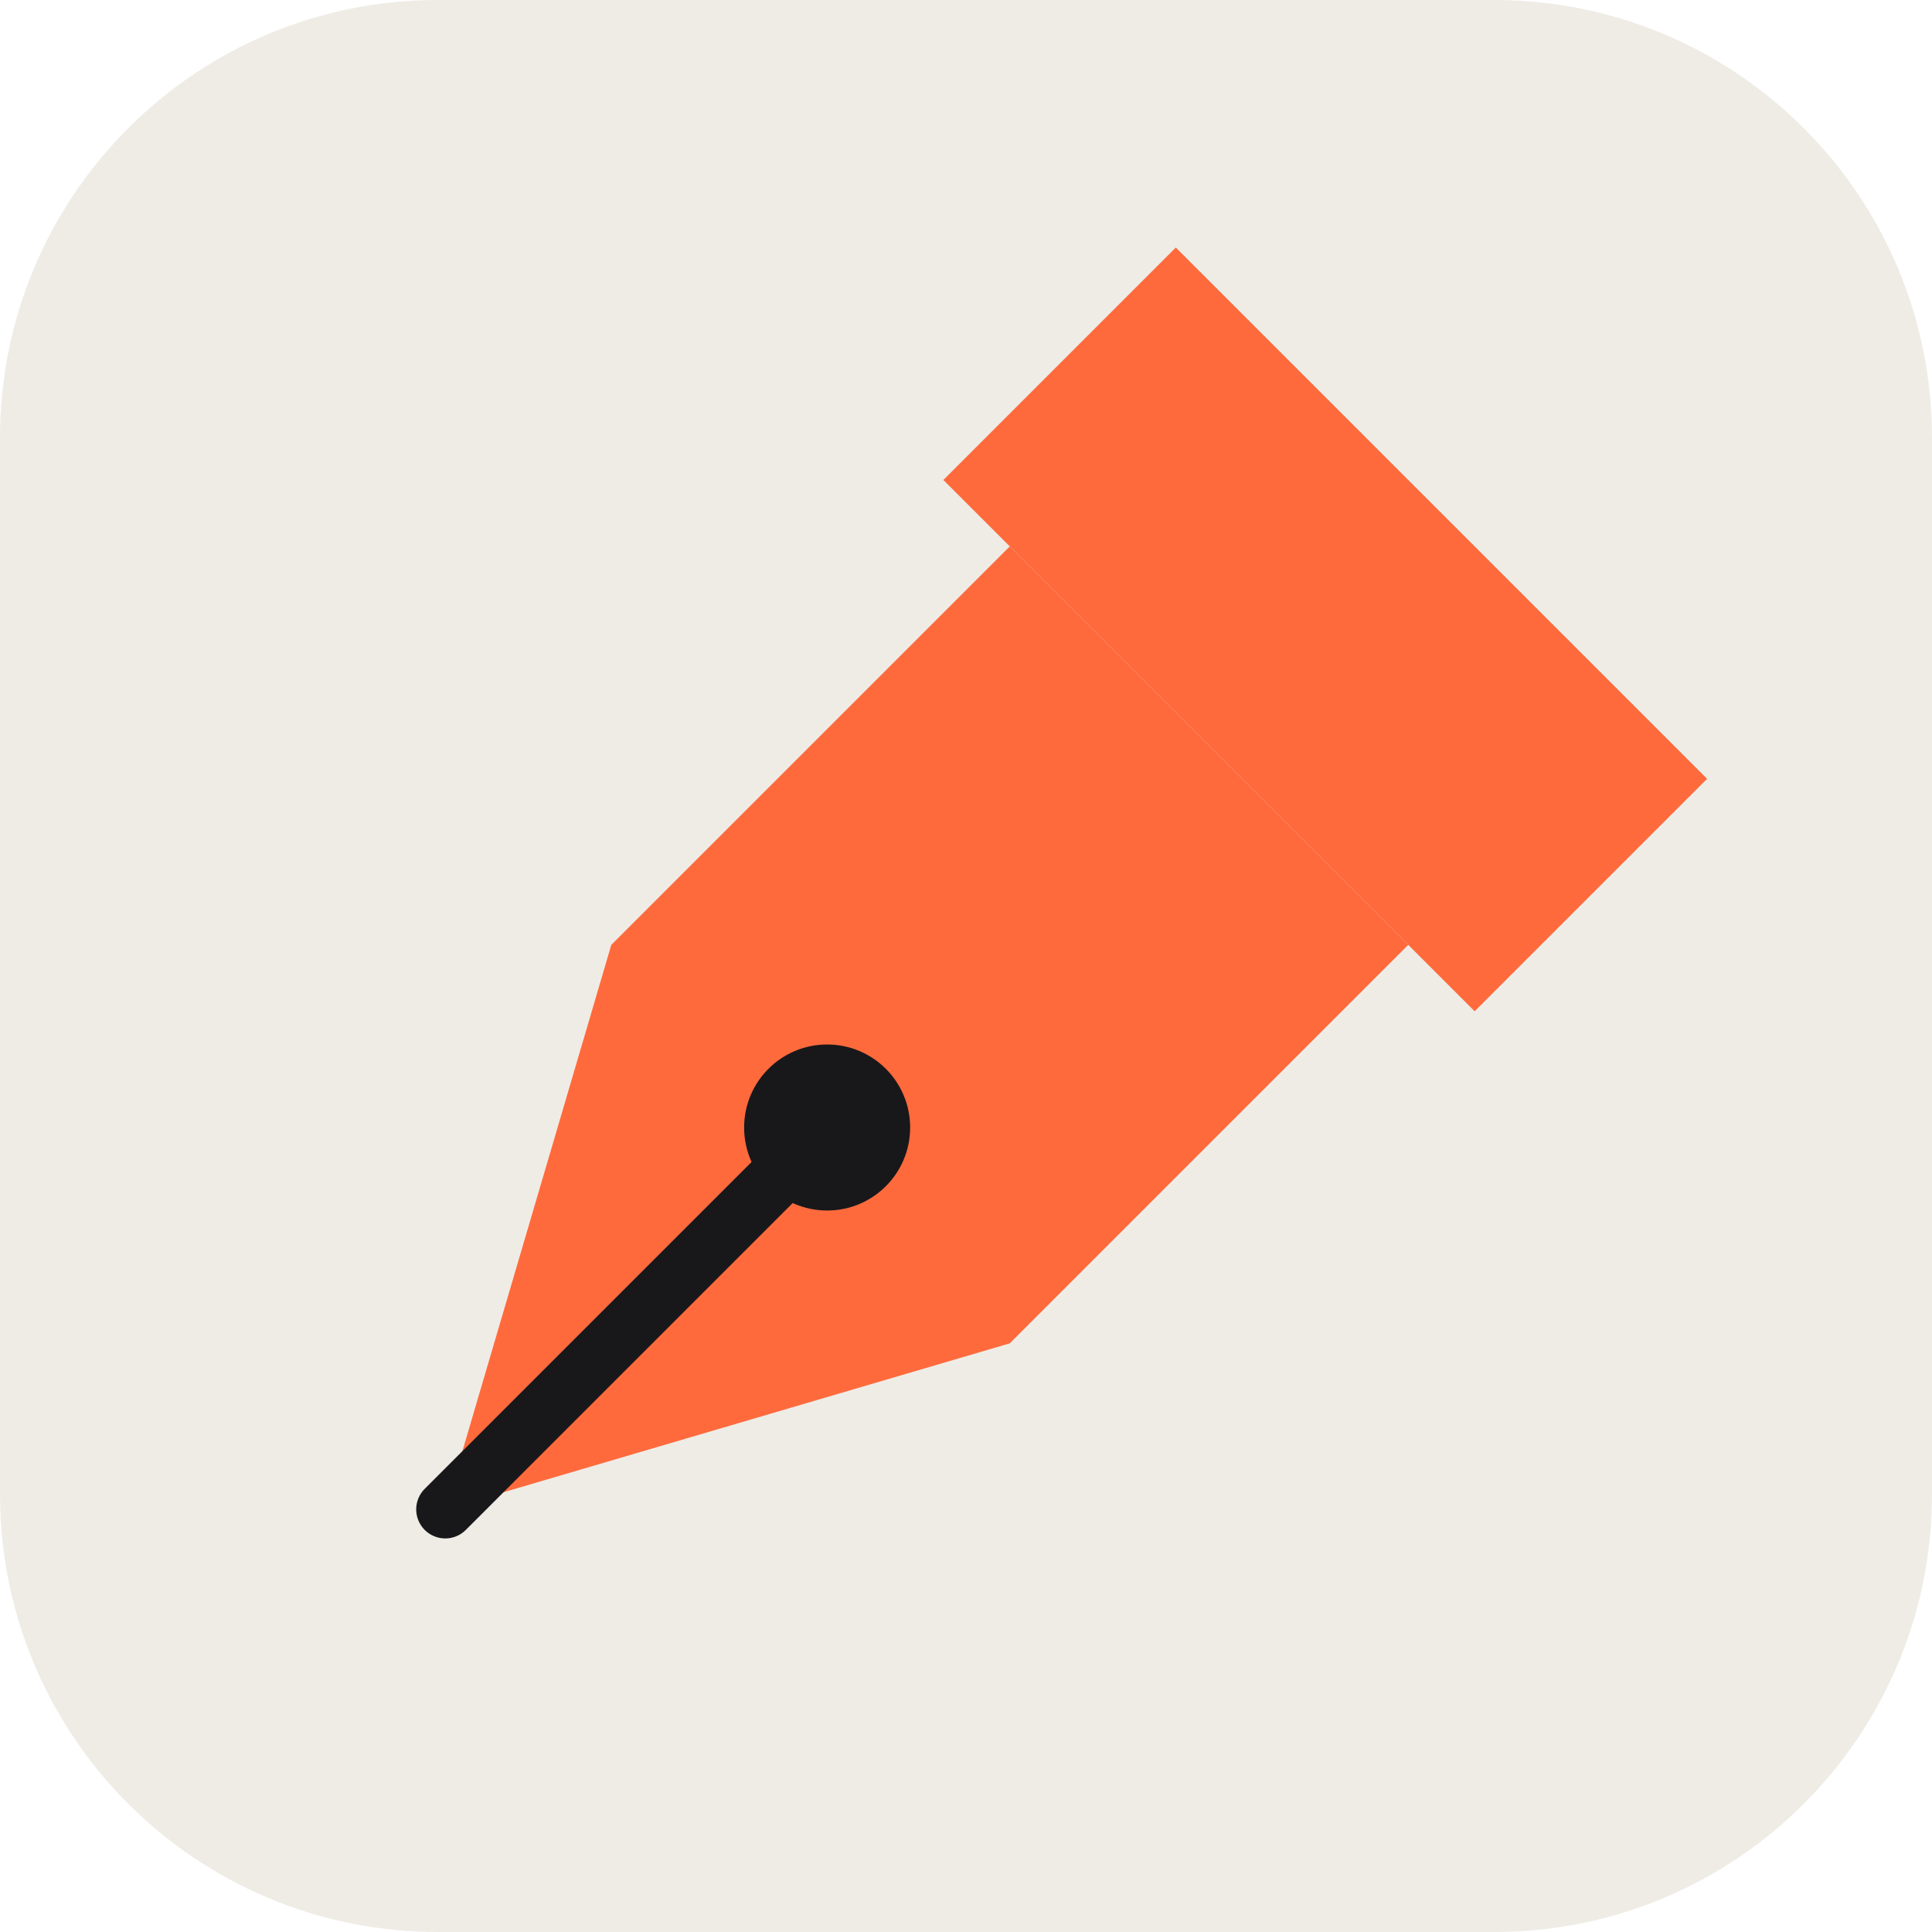
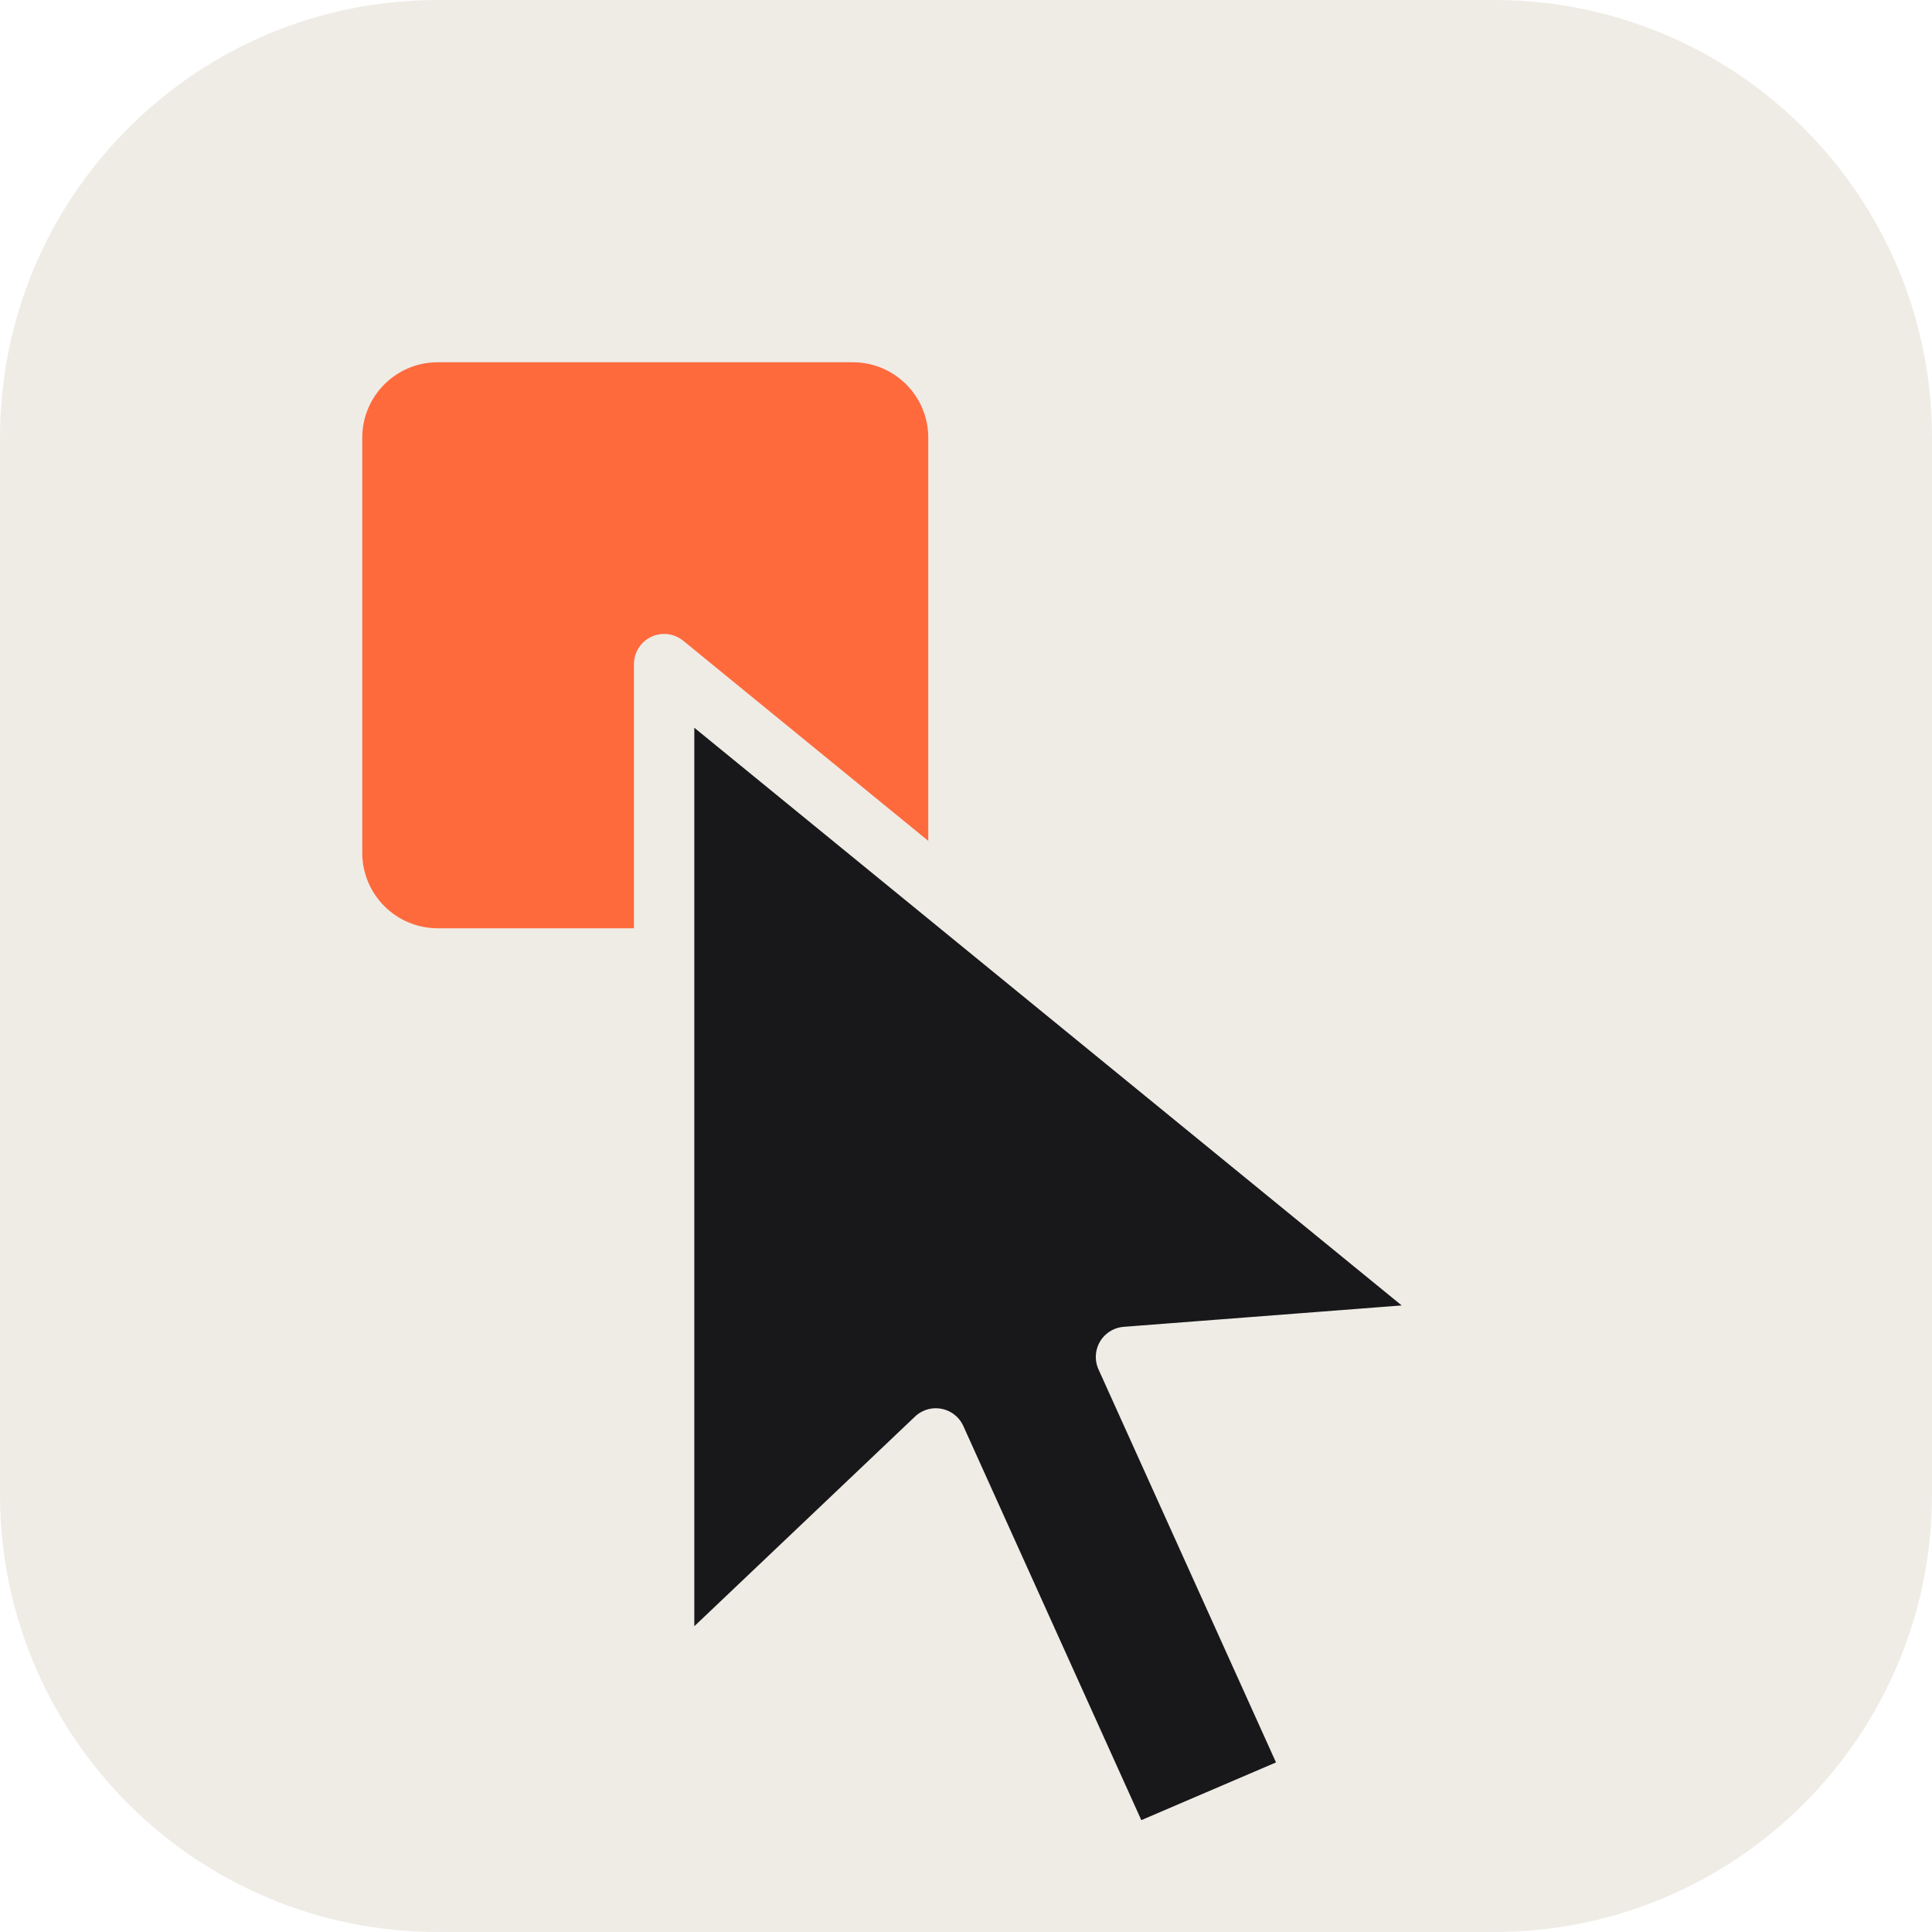
<svg xmlns="http://www.w3.org/2000/svg" viewBox="0 0 512 512" width="512" height="512">
  <rect width="512" height="512" rx="116" fill="#efece6" />
-   <path d="M118.0 400.0 L162.0 250.4 L267.6 144.8 L373.2 250.4 L267.6 356.0 Z" fill="#ff6a3d" />
-   <path d="M118 400 L214.8 303.2" stroke="#18181a" stroke-width="15.4" stroke-linecap="round" />
-   <circle cx="219.2" cy="298.8" r="22.0" fill="#18181a" />
-   <path d="M250.0 127.2 L390.8 268.0 L452.4 206.4 L311.6 65.6 Z" fill="#ff6a3d" />
+   <rect x="96" y="96" width="150" height="150" rx="20" fill="#ff6a3d" />
+   <path d="M176.0 176.0 L176.0 449.6 L248.0 381.2 L298.4 492.8 L348.8 471.2 L298.4 359.6 L392.0 352.4 Z" fill="#18181a" stroke="#efece6" stroke-width="16" stroke-linejoin="round" />
</svg>
